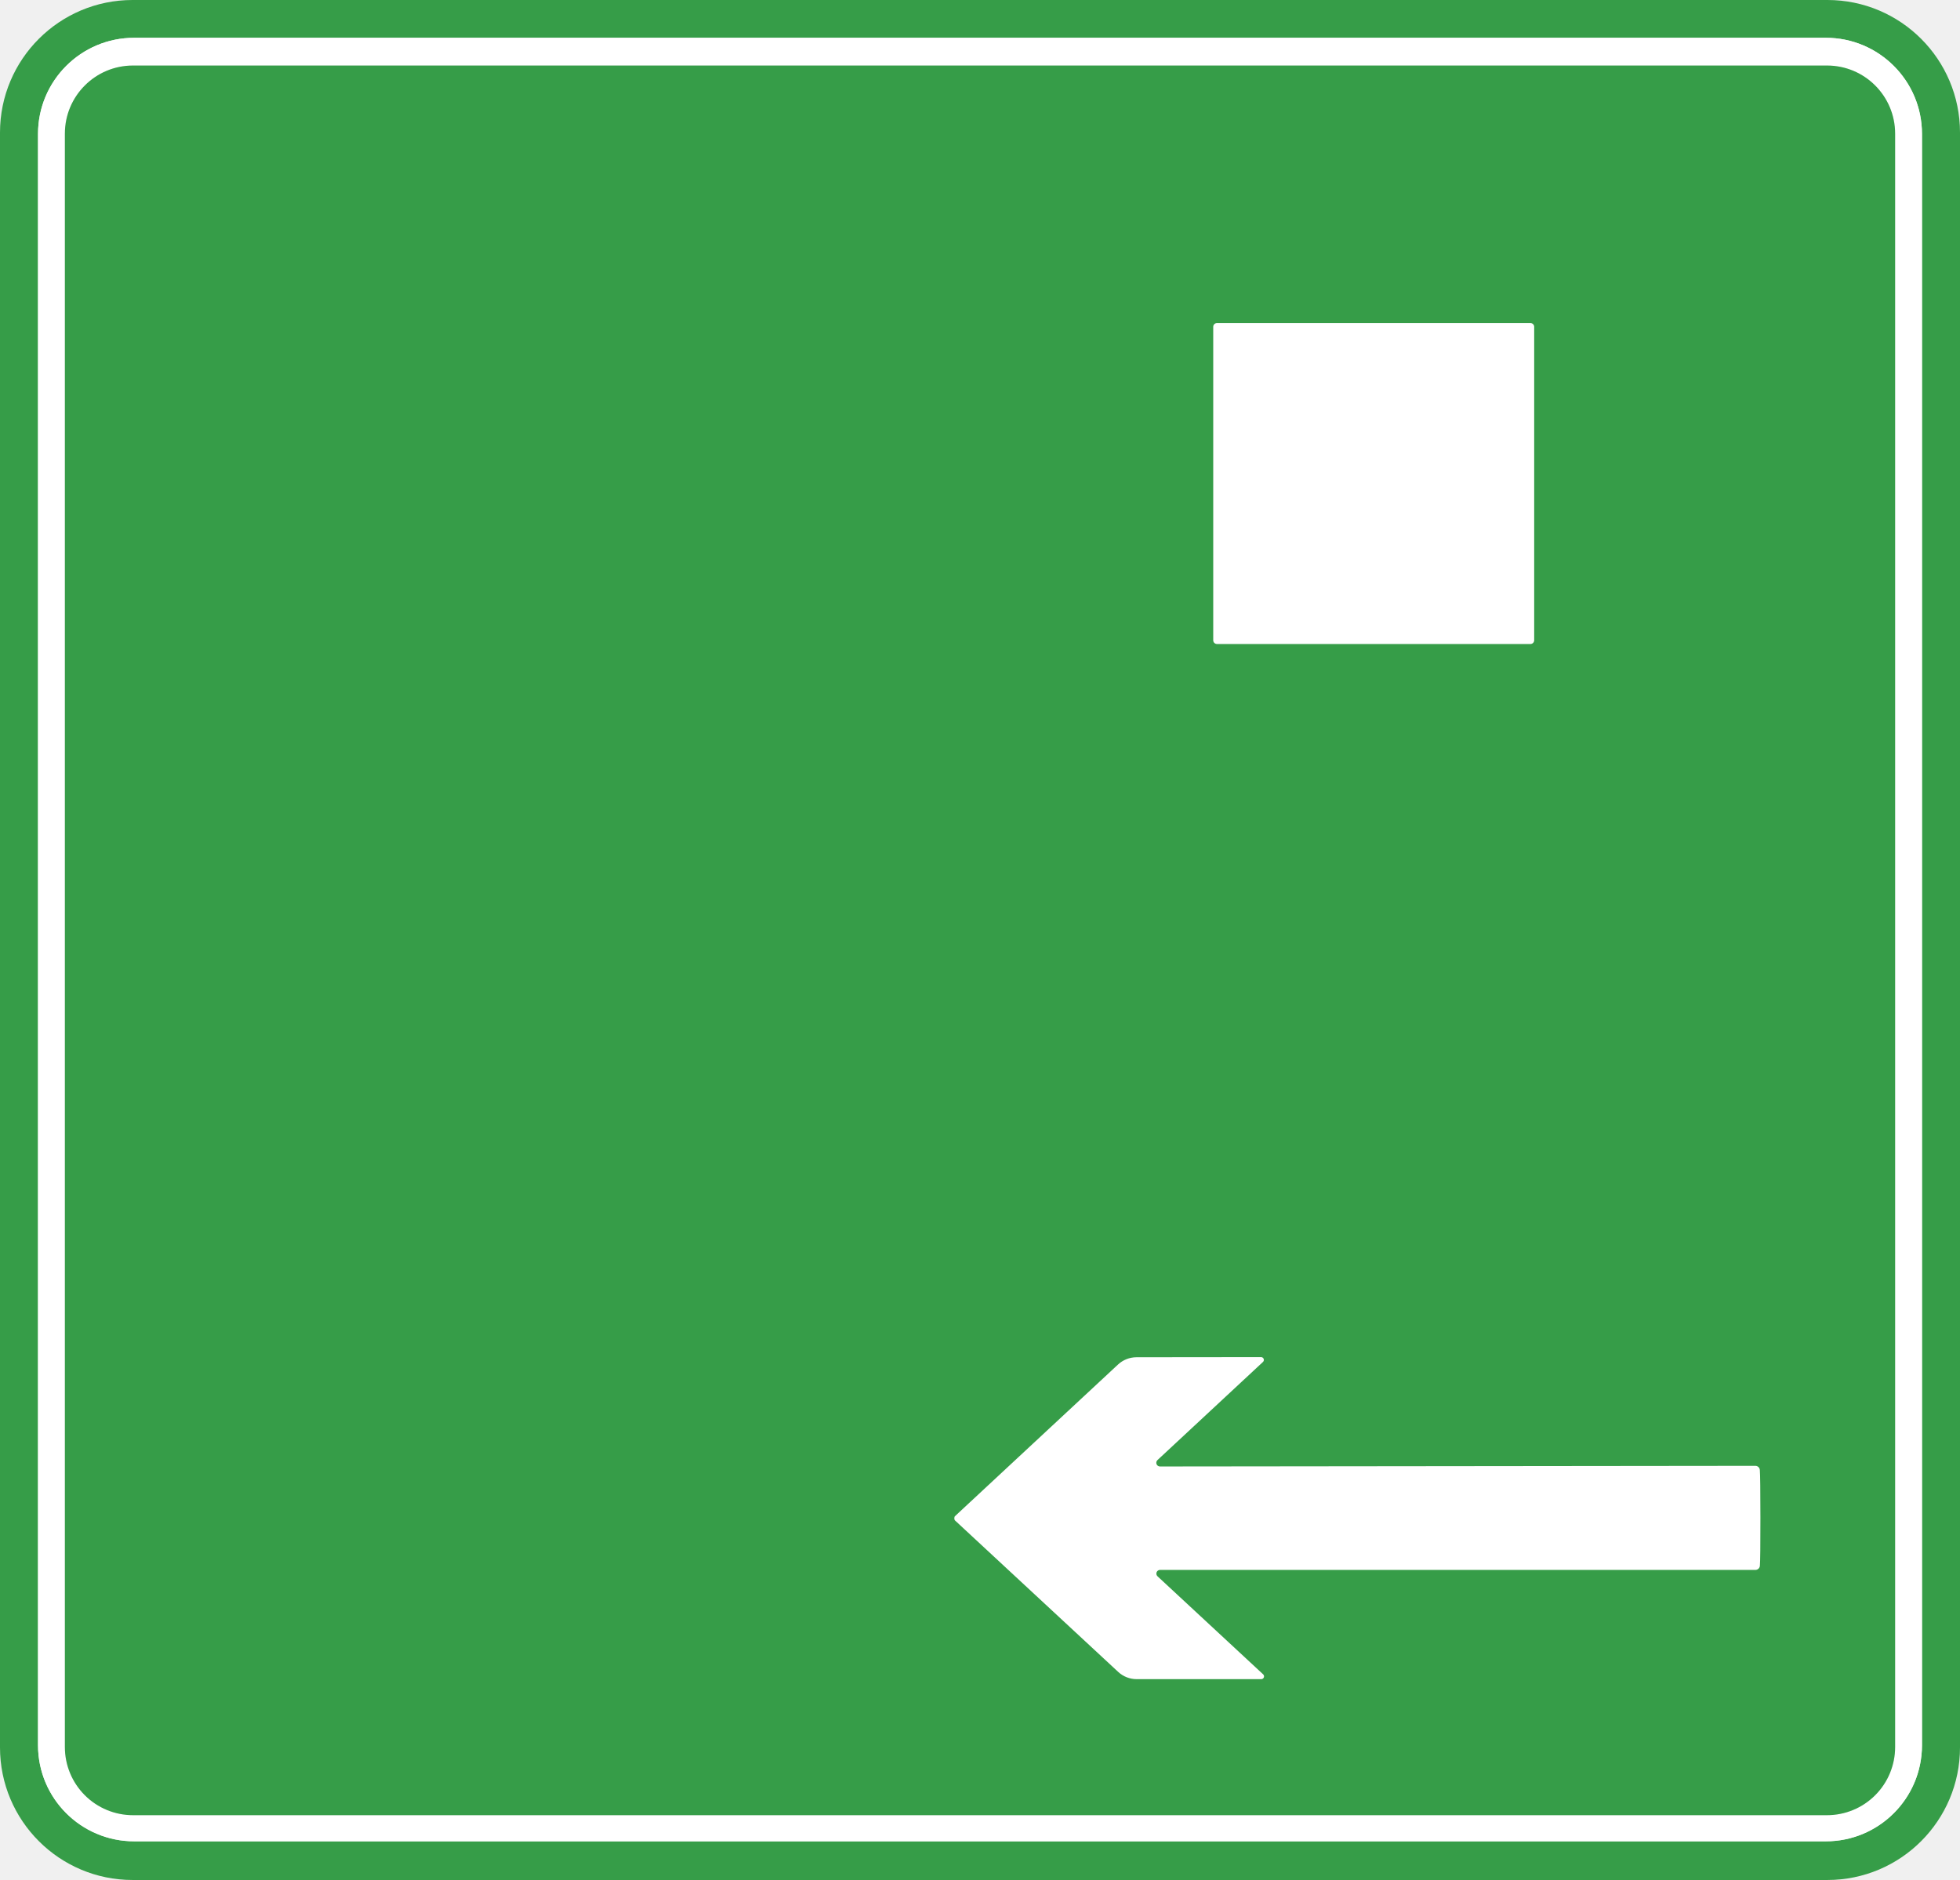
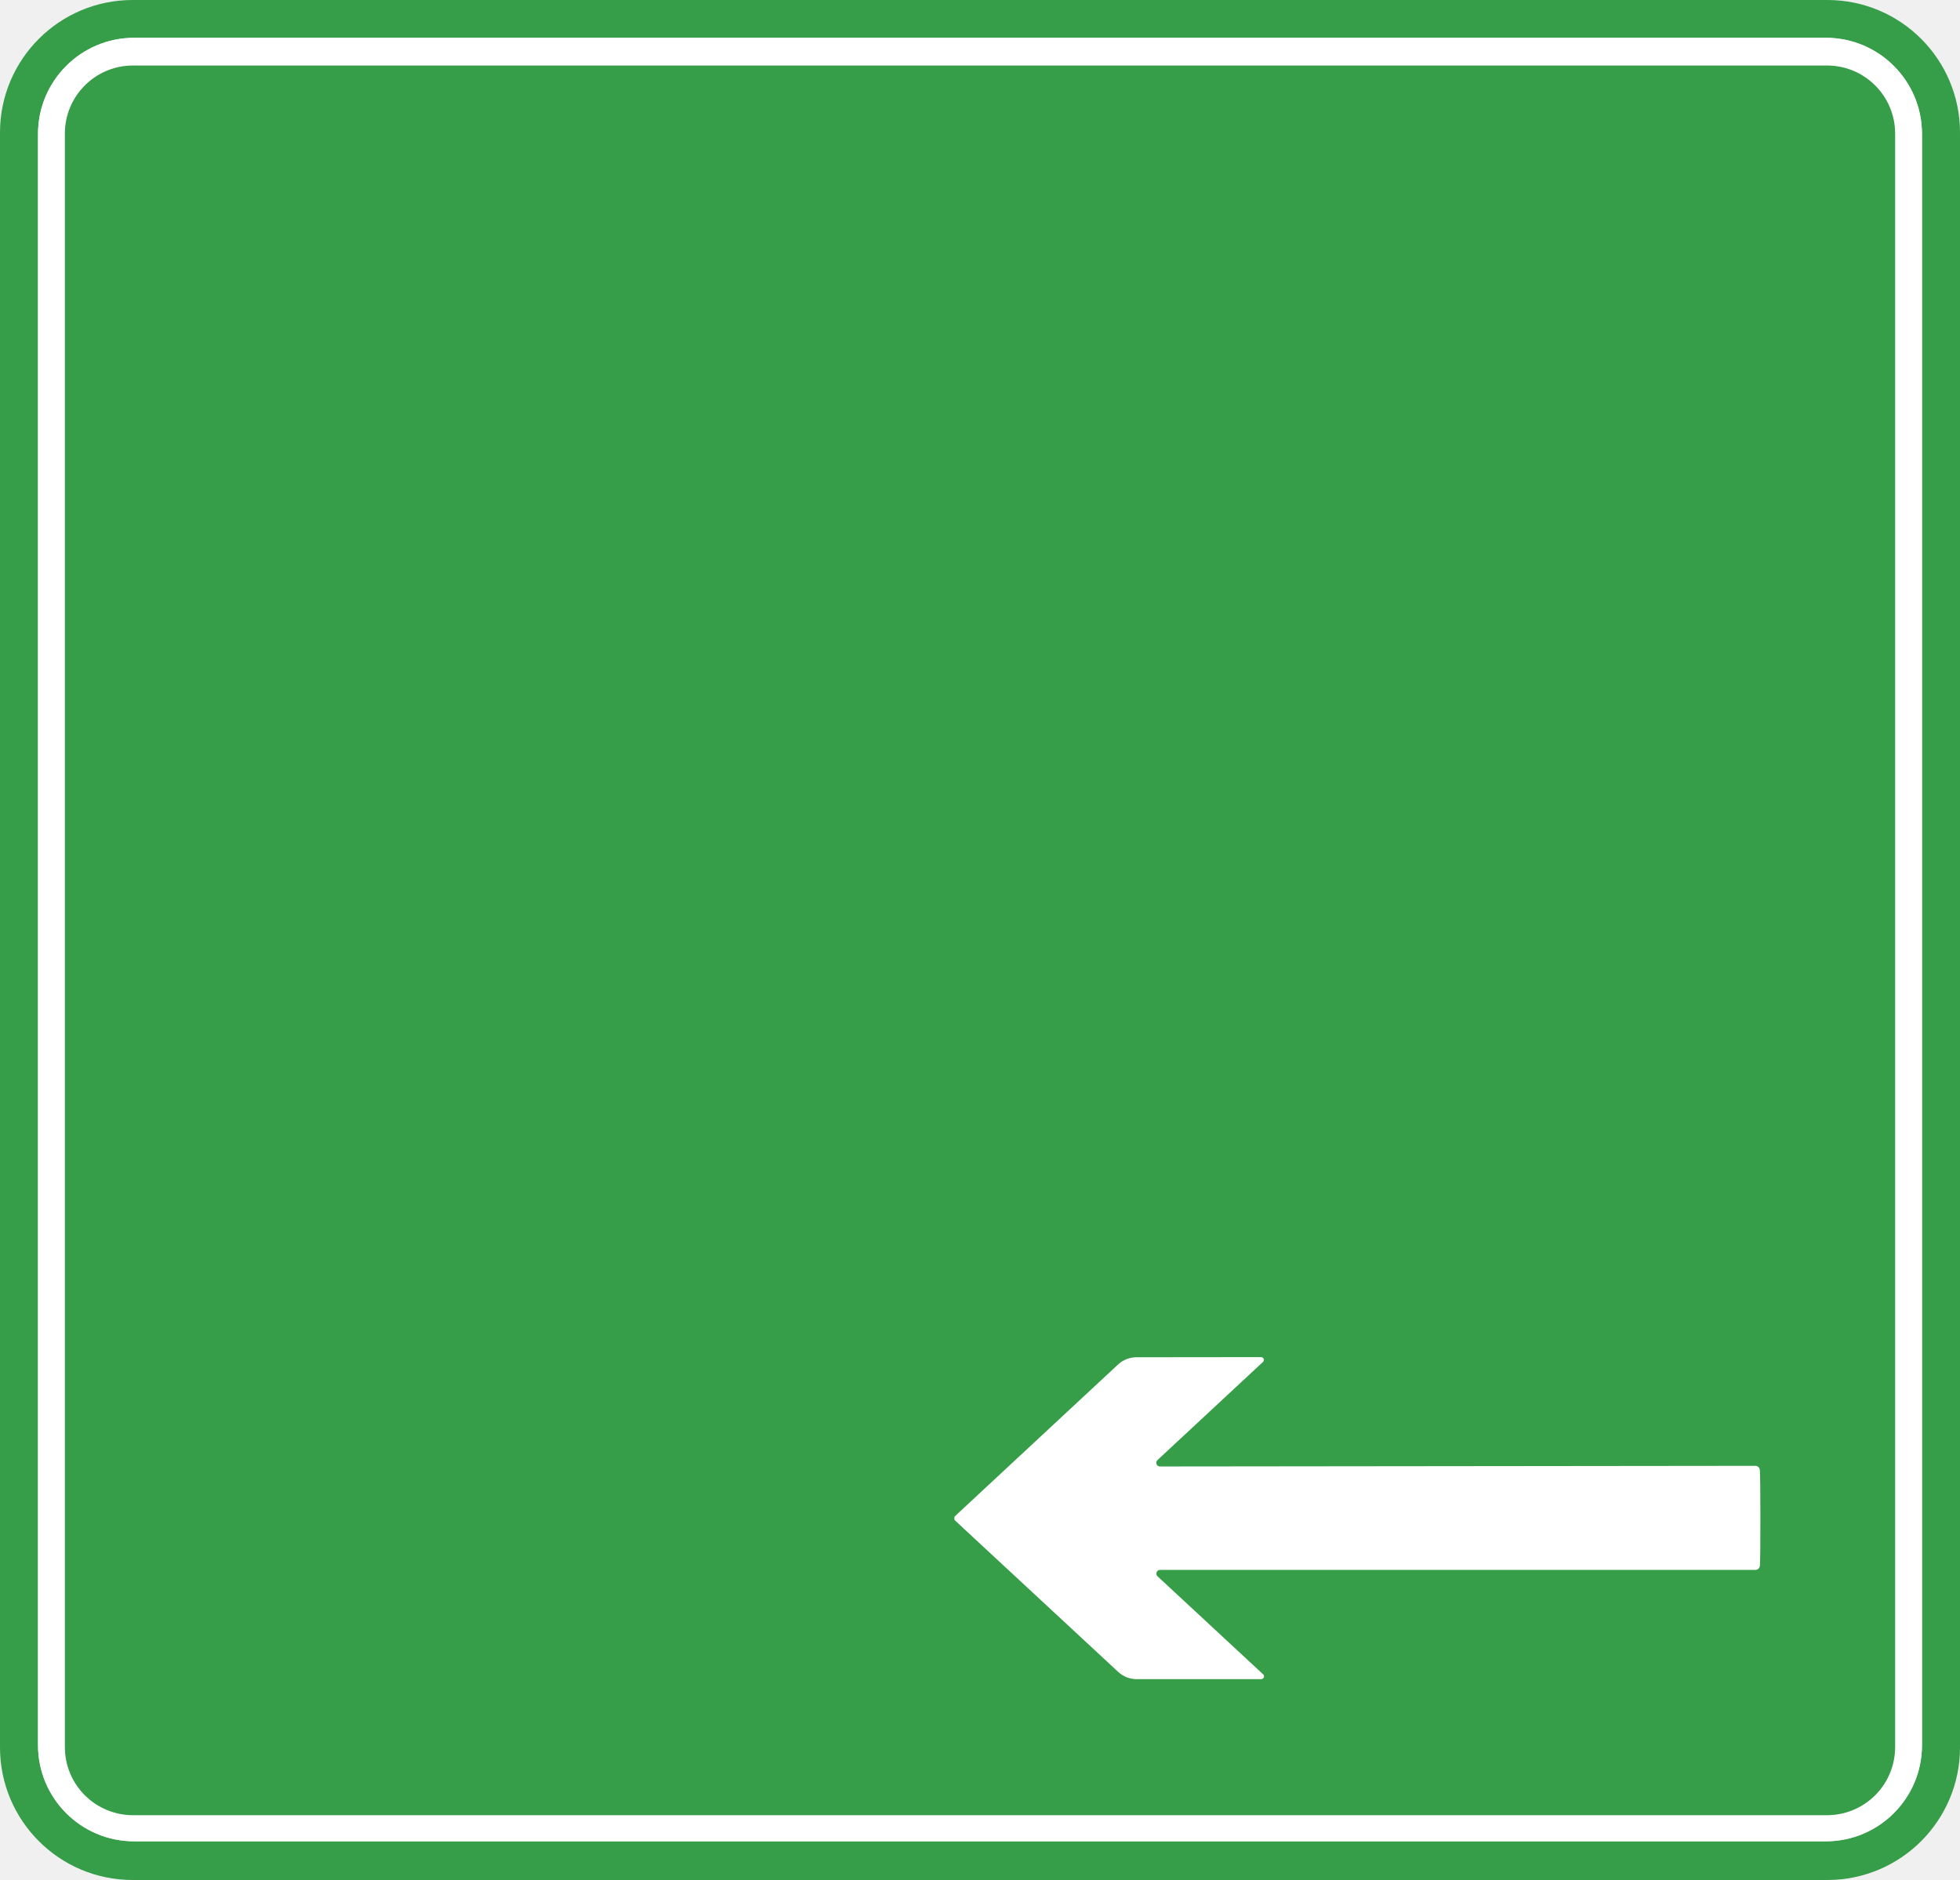
<svg xmlns="http://www.w3.org/2000/svg" version="1.1" width="268.58" height="257.62" viewBox="0,0,268.58,257.62">
  <g transform="translate(-105.71,-51.19)">
    <g fill-rule="evenodd" stroke="none" stroke-miterlimit="10">
      <path d="M374.29,290.64c0,10.035 -8.135,18.17 -18.17,18.17h-232.24c-10.035,0 -18.17,-8.135 -18.17,-18.17v-221.28c0,-10.035 8.135,-18.17 18.17,-18.17h232.24c10.035,0 18.17,8.135 18.17,18.17zM369.08,69.54c0,-7.274 -5.896,-13.17 -13.17,-13.17h-231.82c-7.274,0 -13.17,5.896 -13.17,13.17v220.8c0,7.274 5.896,13.17 13.17,13.17h231.82c7.274,0 13.17,-5.896 13.17,-13.17z" fill="#369d48" />
      <path d="M369.08,290.34c-0,7.274 -5.896,13.17 -13.17,13.17h-231.82c-7.274,0 -13.17,-5.896 -13.17,-13.17v-220.8c0,-7.274 5.896,-13.17 13.17,-13.17h231.82c7.274,0 13.17,5.896 13.17,13.17zM365.4,69.5c0,-5.153 -4.177,-9.33 -9.33,-9.33h-232.14c-5.153,0 -9.33,4.177 -9.33,9.33v221.1c-0,2.474 0.983,4.848 2.733,6.597c1.75,1.75 4.123,2.733 6.597,2.733h232.14c2.474,0 4.848,-0.983 6.597,-2.733c1.75,-1.75 2.733,-4.123 2.733,-6.597z" fill="#ffffff" />
      <path d="M365.4,290.6c0,2.474 -0.983,4.848 -2.733,6.597c-1.75,1.75 -4.123,2.733 -6.597,2.733h-232.14c-2.474,0 -4.848,-0.983 -6.597,-2.733c-1.75,-1.75 -2.733,-4.123 -2.733,-6.597v-221.1c0,-5.153 4.177,-9.33 9.33,-9.33h232.14c5.153,0 9.33,4.177 9.33,9.33z" fill="#369d48" />
-       <path d="M315.94,138.93c0,0.282 -0.228,0.51 -0.51,0.51h-42.96c-0.282,0 -0.51,-0.228 -0.51,-0.51v-42.96c-0,-0.135 0.054,-0.265 0.149,-0.361c0.096,-0.096 0.225,-0.149 0.361,-0.149h42.96c0.135,0 0.265,0.054 0.361,0.149c0.096,0.096 0.149,0.225 0.149,0.361z" fill="#ffffff" />
      <path d="M346.939,259.188c0.002,3.758 -0.022,5.948 -0.072,6.569c-0.025,0.317 -0.289,0.561 -0.607,0.562h-81.59c-0.208,0.001 -0.395,0.13 -0.47,0.324c-0.075,0.194 -0.023,0.415 0.13,0.556l14.47,13.43c0.115,0.107 0.152,0.273 0.095,0.419c-0.057,0.146 -0.198,0.242 -0.355,0.241h-17.07c-0.939,0 -1.842,-0.354 -2.53,-0.99l-22.39,-20.78c-0.025,-0.025 -0.047,-0.091 -0.059,-0.175c-0.007,-0.053 -0.01,-0.085 -0.01,-0.097c0,-0.011 0.003,-0.044 0.01,-0.097c0.012,-0.085 0.034,-0.15 0.059,-0.175l22.367,-20.804c0.687,-0.637 1.59,-0.992 2.529,-0.993l17.07,-0.018c0.157,-0 0.298,0.095 0.355,0.241c0.058,0.146 0.02,0.312 -0.094,0.419l-14.456,13.446c-0.153,0.141 -0.205,0.362 -0.13,0.556c0.075,0.194 0.262,0.323 0.471,0.323l81.59,-0.088c0.318,0.001 0.582,0.245 0.608,0.562c0.051,0.621 0.077,2.811 0.079,6.569z" fill="#ffffff" />
    </g>
  </g>
</svg>
